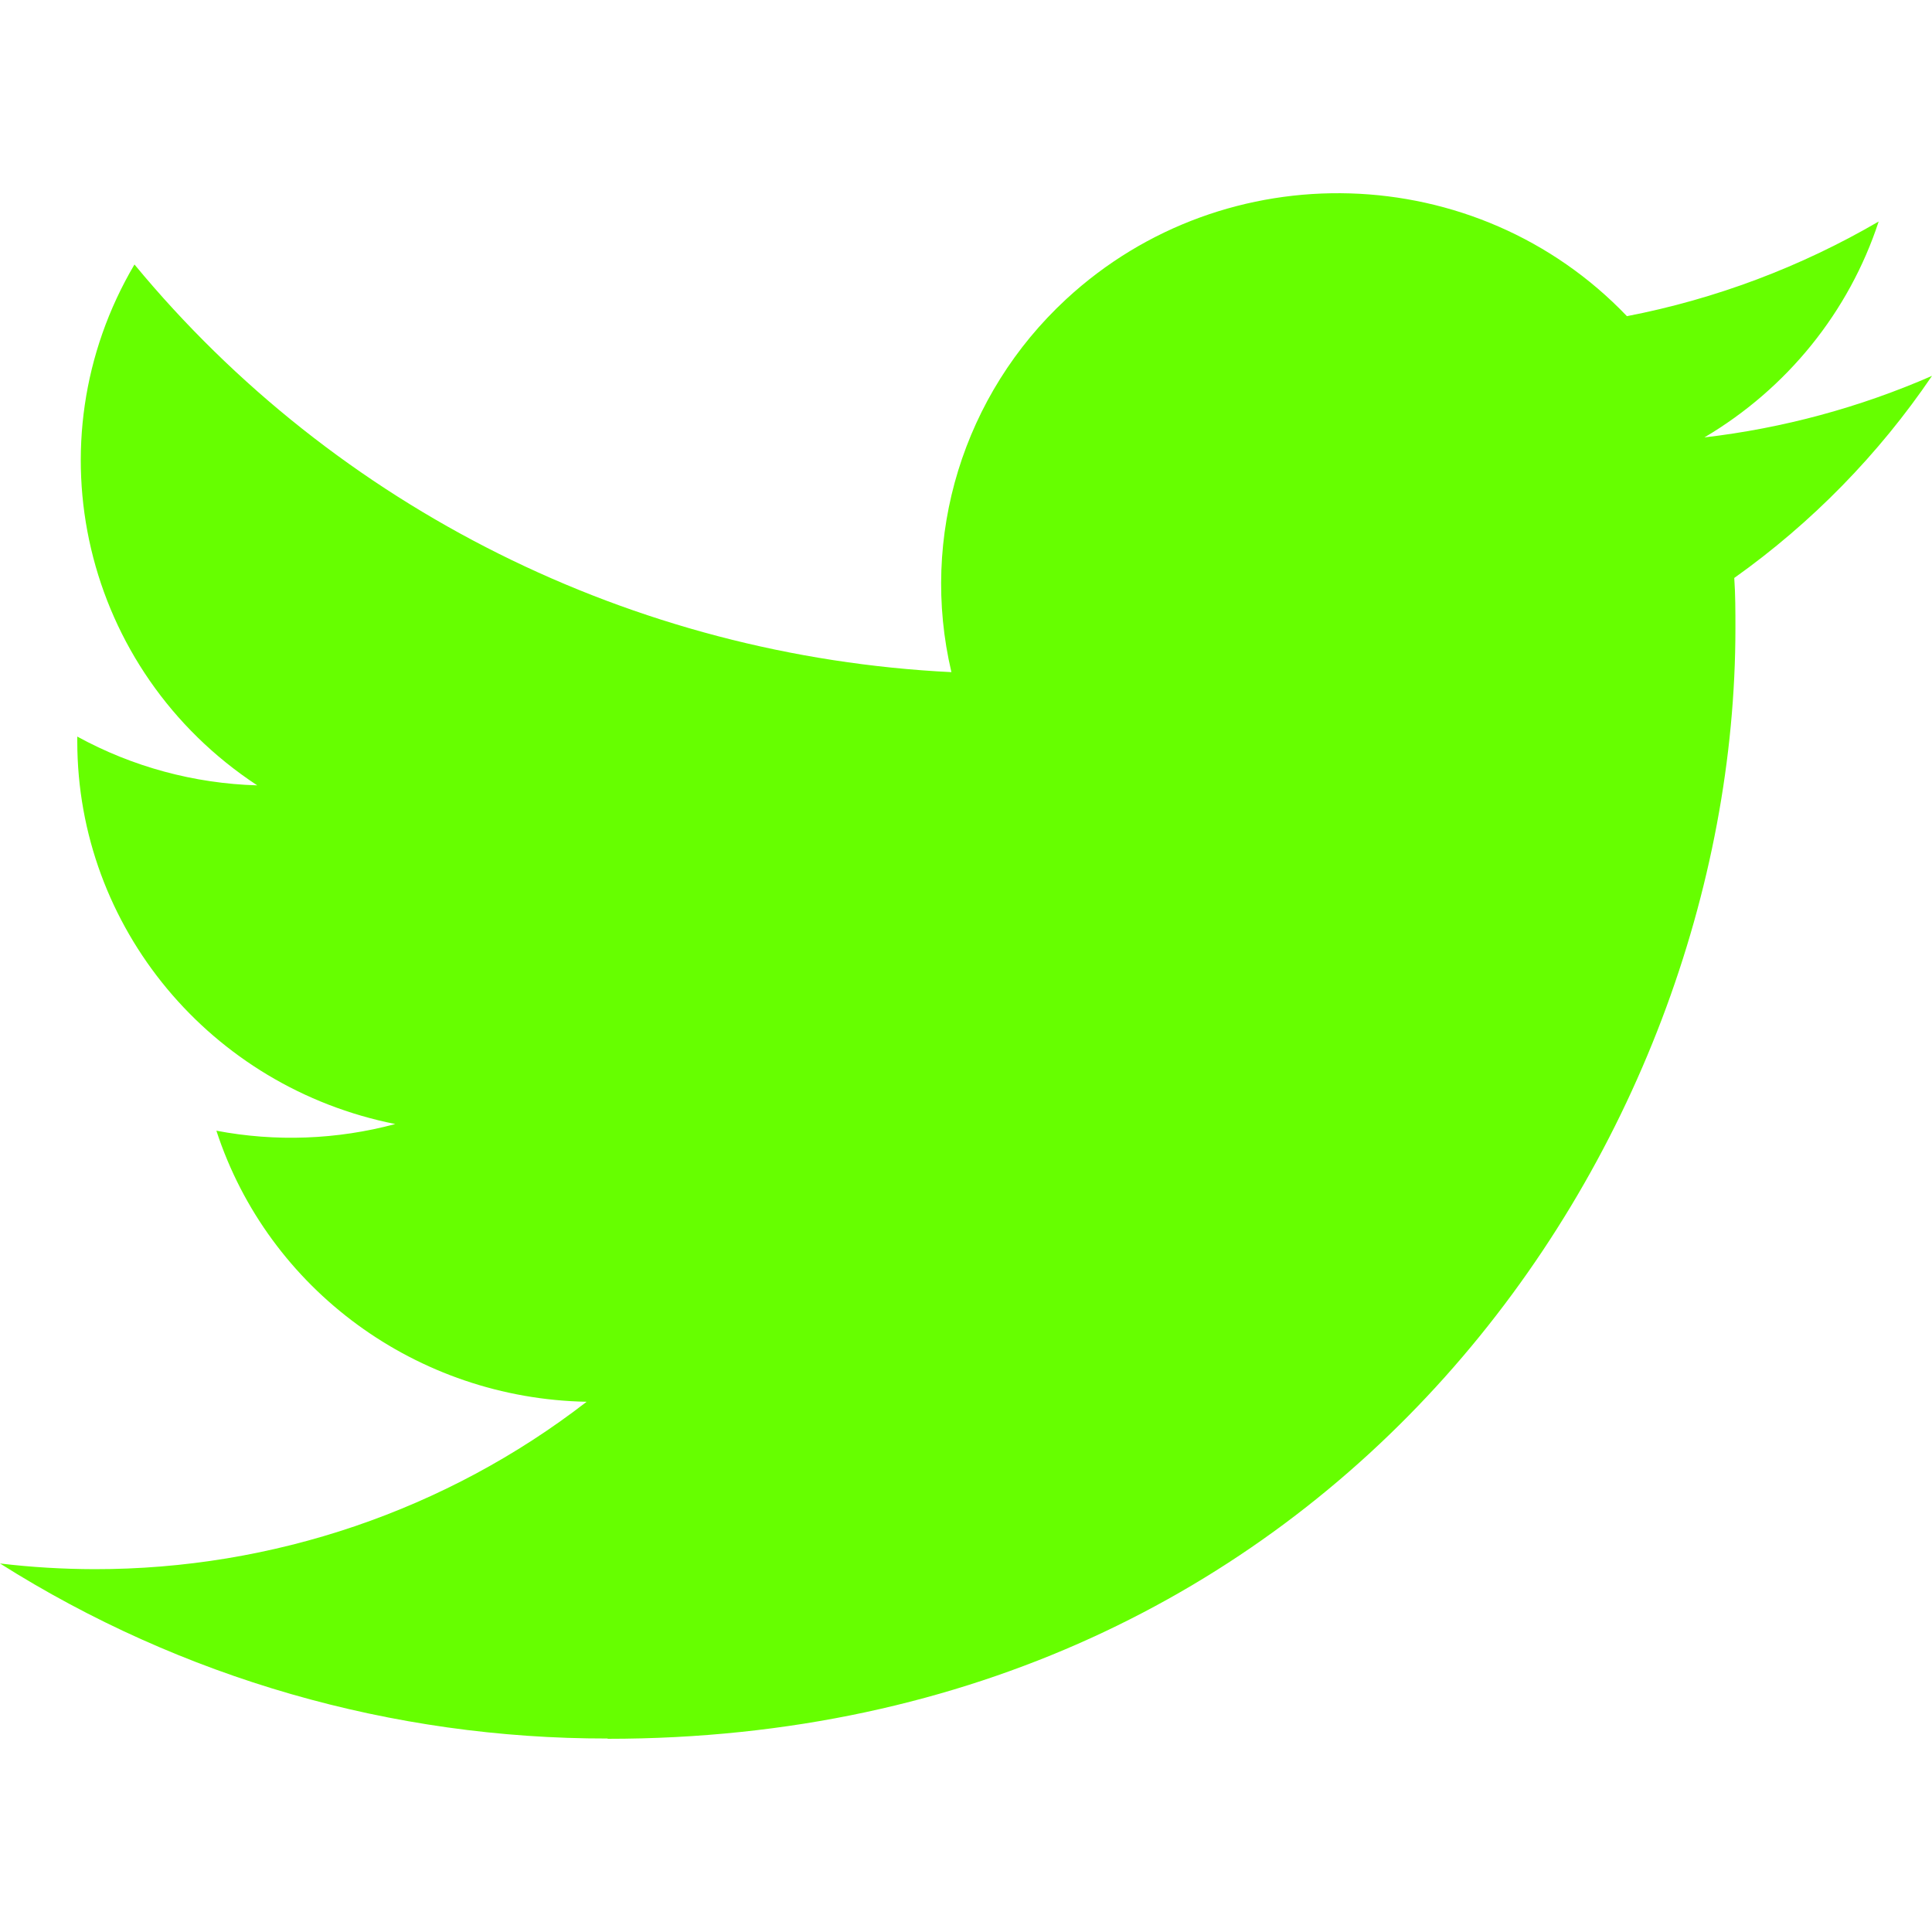
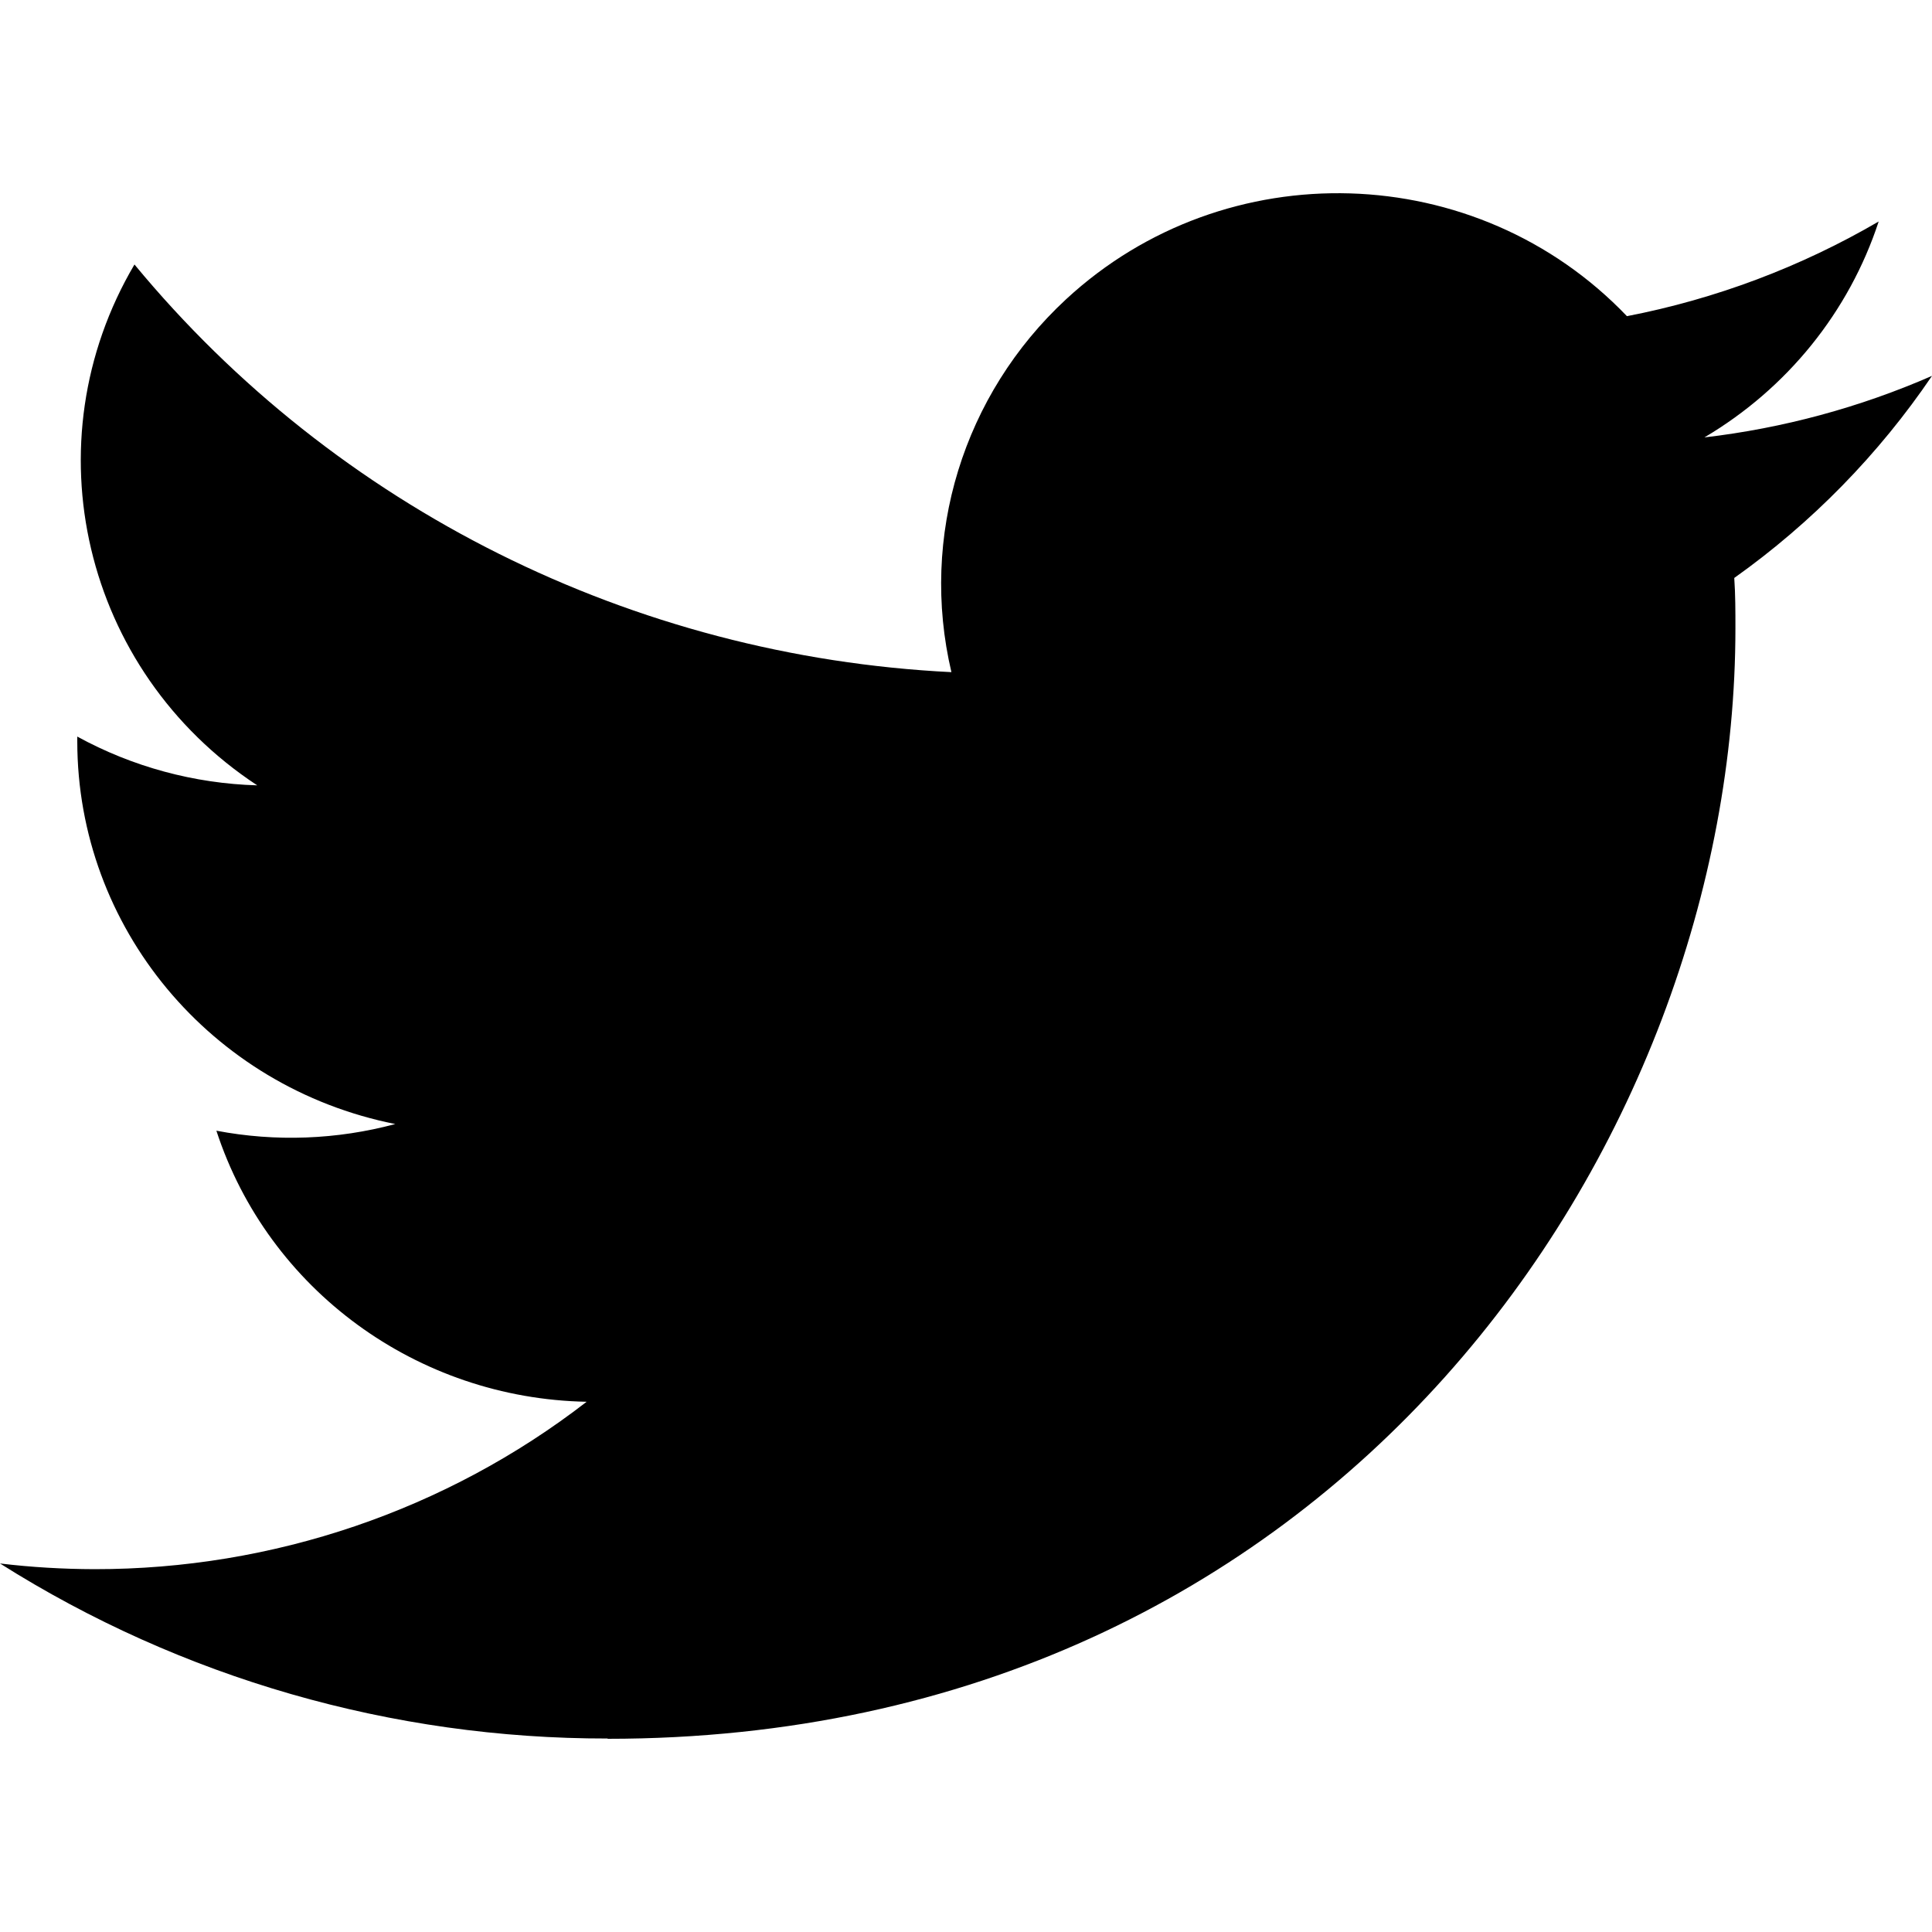
<svg xmlns="http://www.w3.org/2000/svg" width="64px" height="64px" viewBox="0 -2 20 20" version="1.1" fill="#000000">
  <g id="SVGRepo_bgCarrier" stroke-width="0" />
  <g id="SVGRepo_tracerCarrier" stroke-linecap="round" stroke-linejoin="round" />
  <g id="SVGRepo_iconCarrier">
    <defs> </defs>
    <g id="Page-1" stroke="none" stroke-width="1" fill="none" fill-rule="evenodd">
-       <g id="Dribbble-Light-Preview" transform="translate(-60, -7521)" fill="#66FF00">
+       <g id="Dribbble-Light-Preview" transform="translate(-60, -7521)" fill="currentColor">
        <g id="icons" transform="translate(56, 160)">
-           <path d="M10.29,7377 C17.837,7377 21.965,7370.844 21.965,7365.505 C21.965,7365.33 21.965,7365.156 21.953,7364.983 C22.756,7364.412 23.449,7363.703 24,7362.891 C23.252,7363.218 22.457,7363.433 21.644,7363.528 C22.5,7363.022 23.141,7362.229 23.448,7361.293 C22.642,7361.763 21.761,7362.095 20.842,7362.273 C19.288,7360.647 16.689,7360.568 15.036,7362.098 C13.971,7363.084 13.518,7364.555 13.849,7365.958 C10.55,7365.795 7.476,7364.261 5.392,7361.738 C4.303,7363.584 4.86,7365.945 6.663,7367.13 C6.01,7367.111 5.371,7366.938 4.8,7366.625 L4.8,7366.676 C4.801,7368.599 6.178,7370.255 8.092,7370.636 C7.488,7370.798 6.854,7370.822 6.24,7370.705 C6.777,7372.351 8.318,7373.478 10.073,7373.511 C8.62,7374.635 6.825,7375.246 4.977,7375.244 C4.651,7375.243 4.325,7375.224 4,7375.185 C5.877,7376.371 8.06,7377 10.29,7376.997" id="twitter-[#66FF00154]"> </path>
+           <path d="M10.29,7377 C17.837,7377 21.965,7370.844 21.965,7365.505 C21.965,7365.33 21.965,7365.156 21.953,7364.983 C22.756,7364.412 23.449,7363.703 24,7362.891 C23.252,7363.218 22.457,7363.433 21.644,7363.528 C22.5,7363.022 23.141,7362.229 23.448,7361.293 C22.642,7361.763 21.761,7362.095 20.842,7362.273 C19.288,7360.647 16.689,7360.568 15.036,7362.098 C13.971,7363.084 13.518,7364.555 13.849,7365.958 C10.55,7365.795 7.476,7364.261 5.392,7361.738 C4.303,7363.584 4.86,7365.945 6.663,7367.13 C6.01,7367.111 5.371,7366.938 4.8,7366.625 L4.8,7366.676 C4.801,7368.599 6.178,7370.255 8.092,7370.636 C7.488,7370.798 6.854,7370.822 6.24,7370.705 C6.777,7372.351 8.318,7373.478 10.073,7373.511 C8.62,7374.635 6.825,7375.246 4.977,7375.244 C4.651,7375.243 4.325,7375.224 4,7375.185 C5.877,7376.371 8.06,7377 10.29,7376.997" id="twitter"> </path>
        </g>
      </g>
    </g>
  </g>
</svg>
